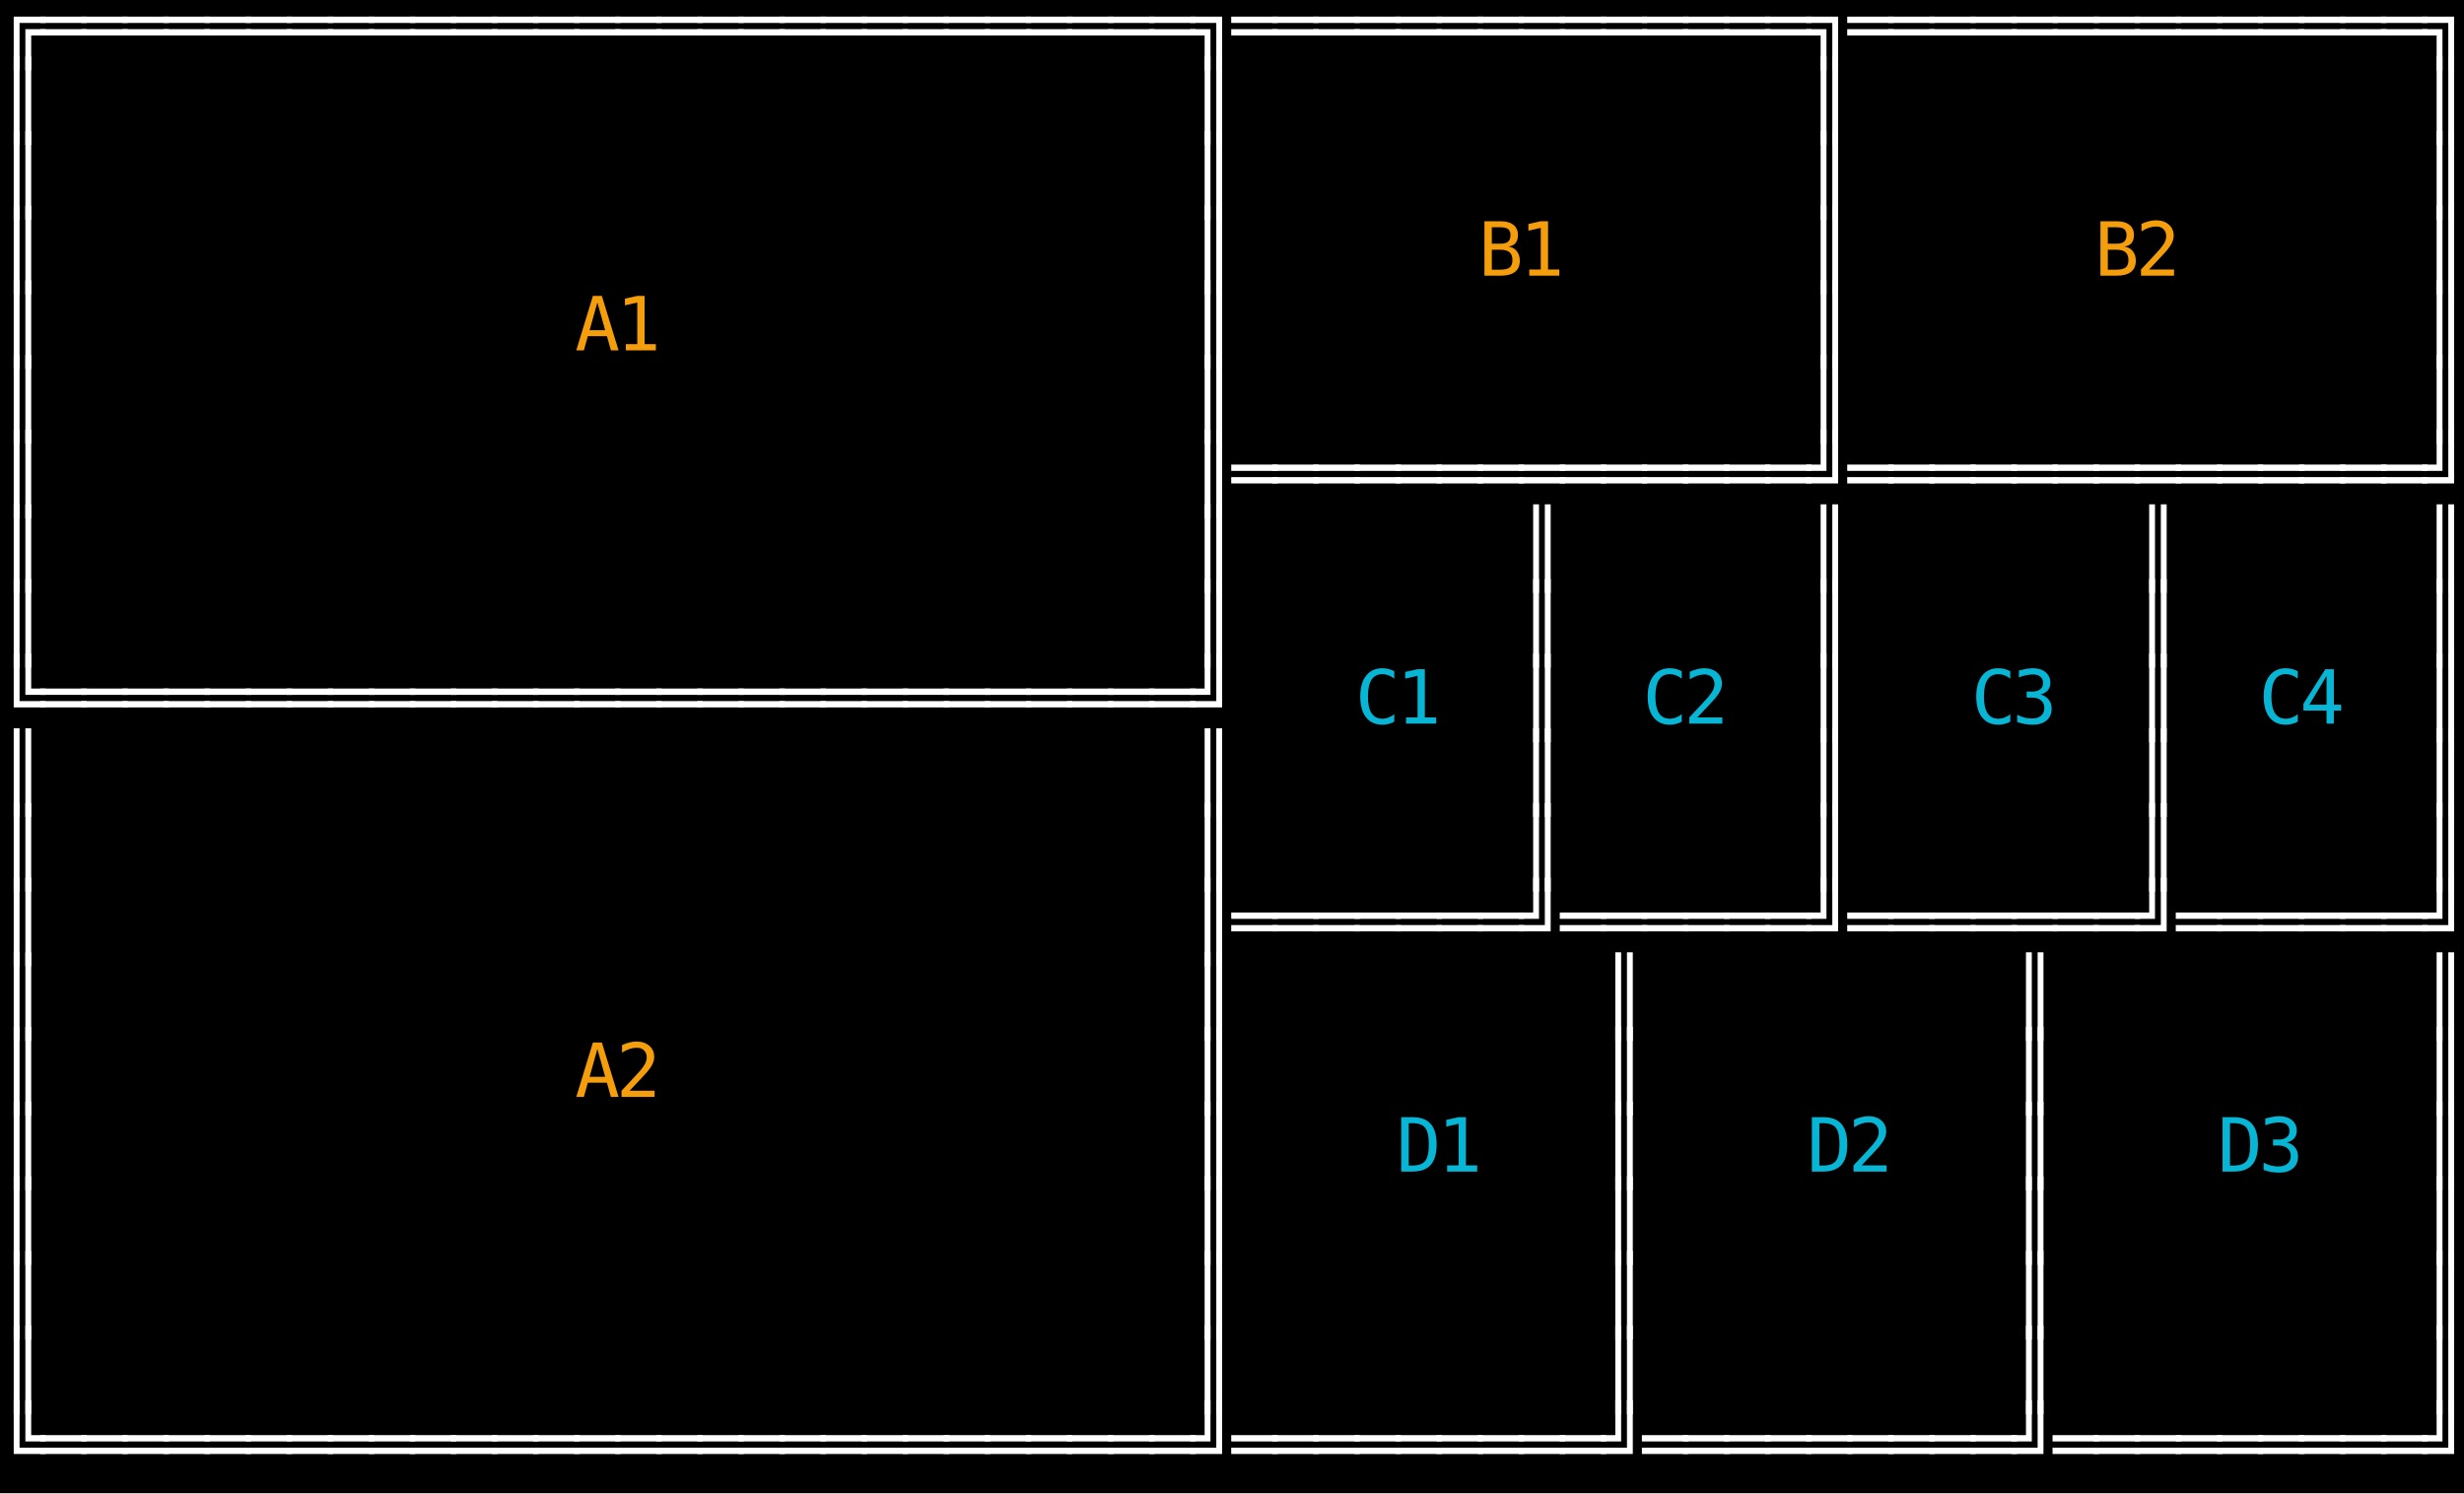
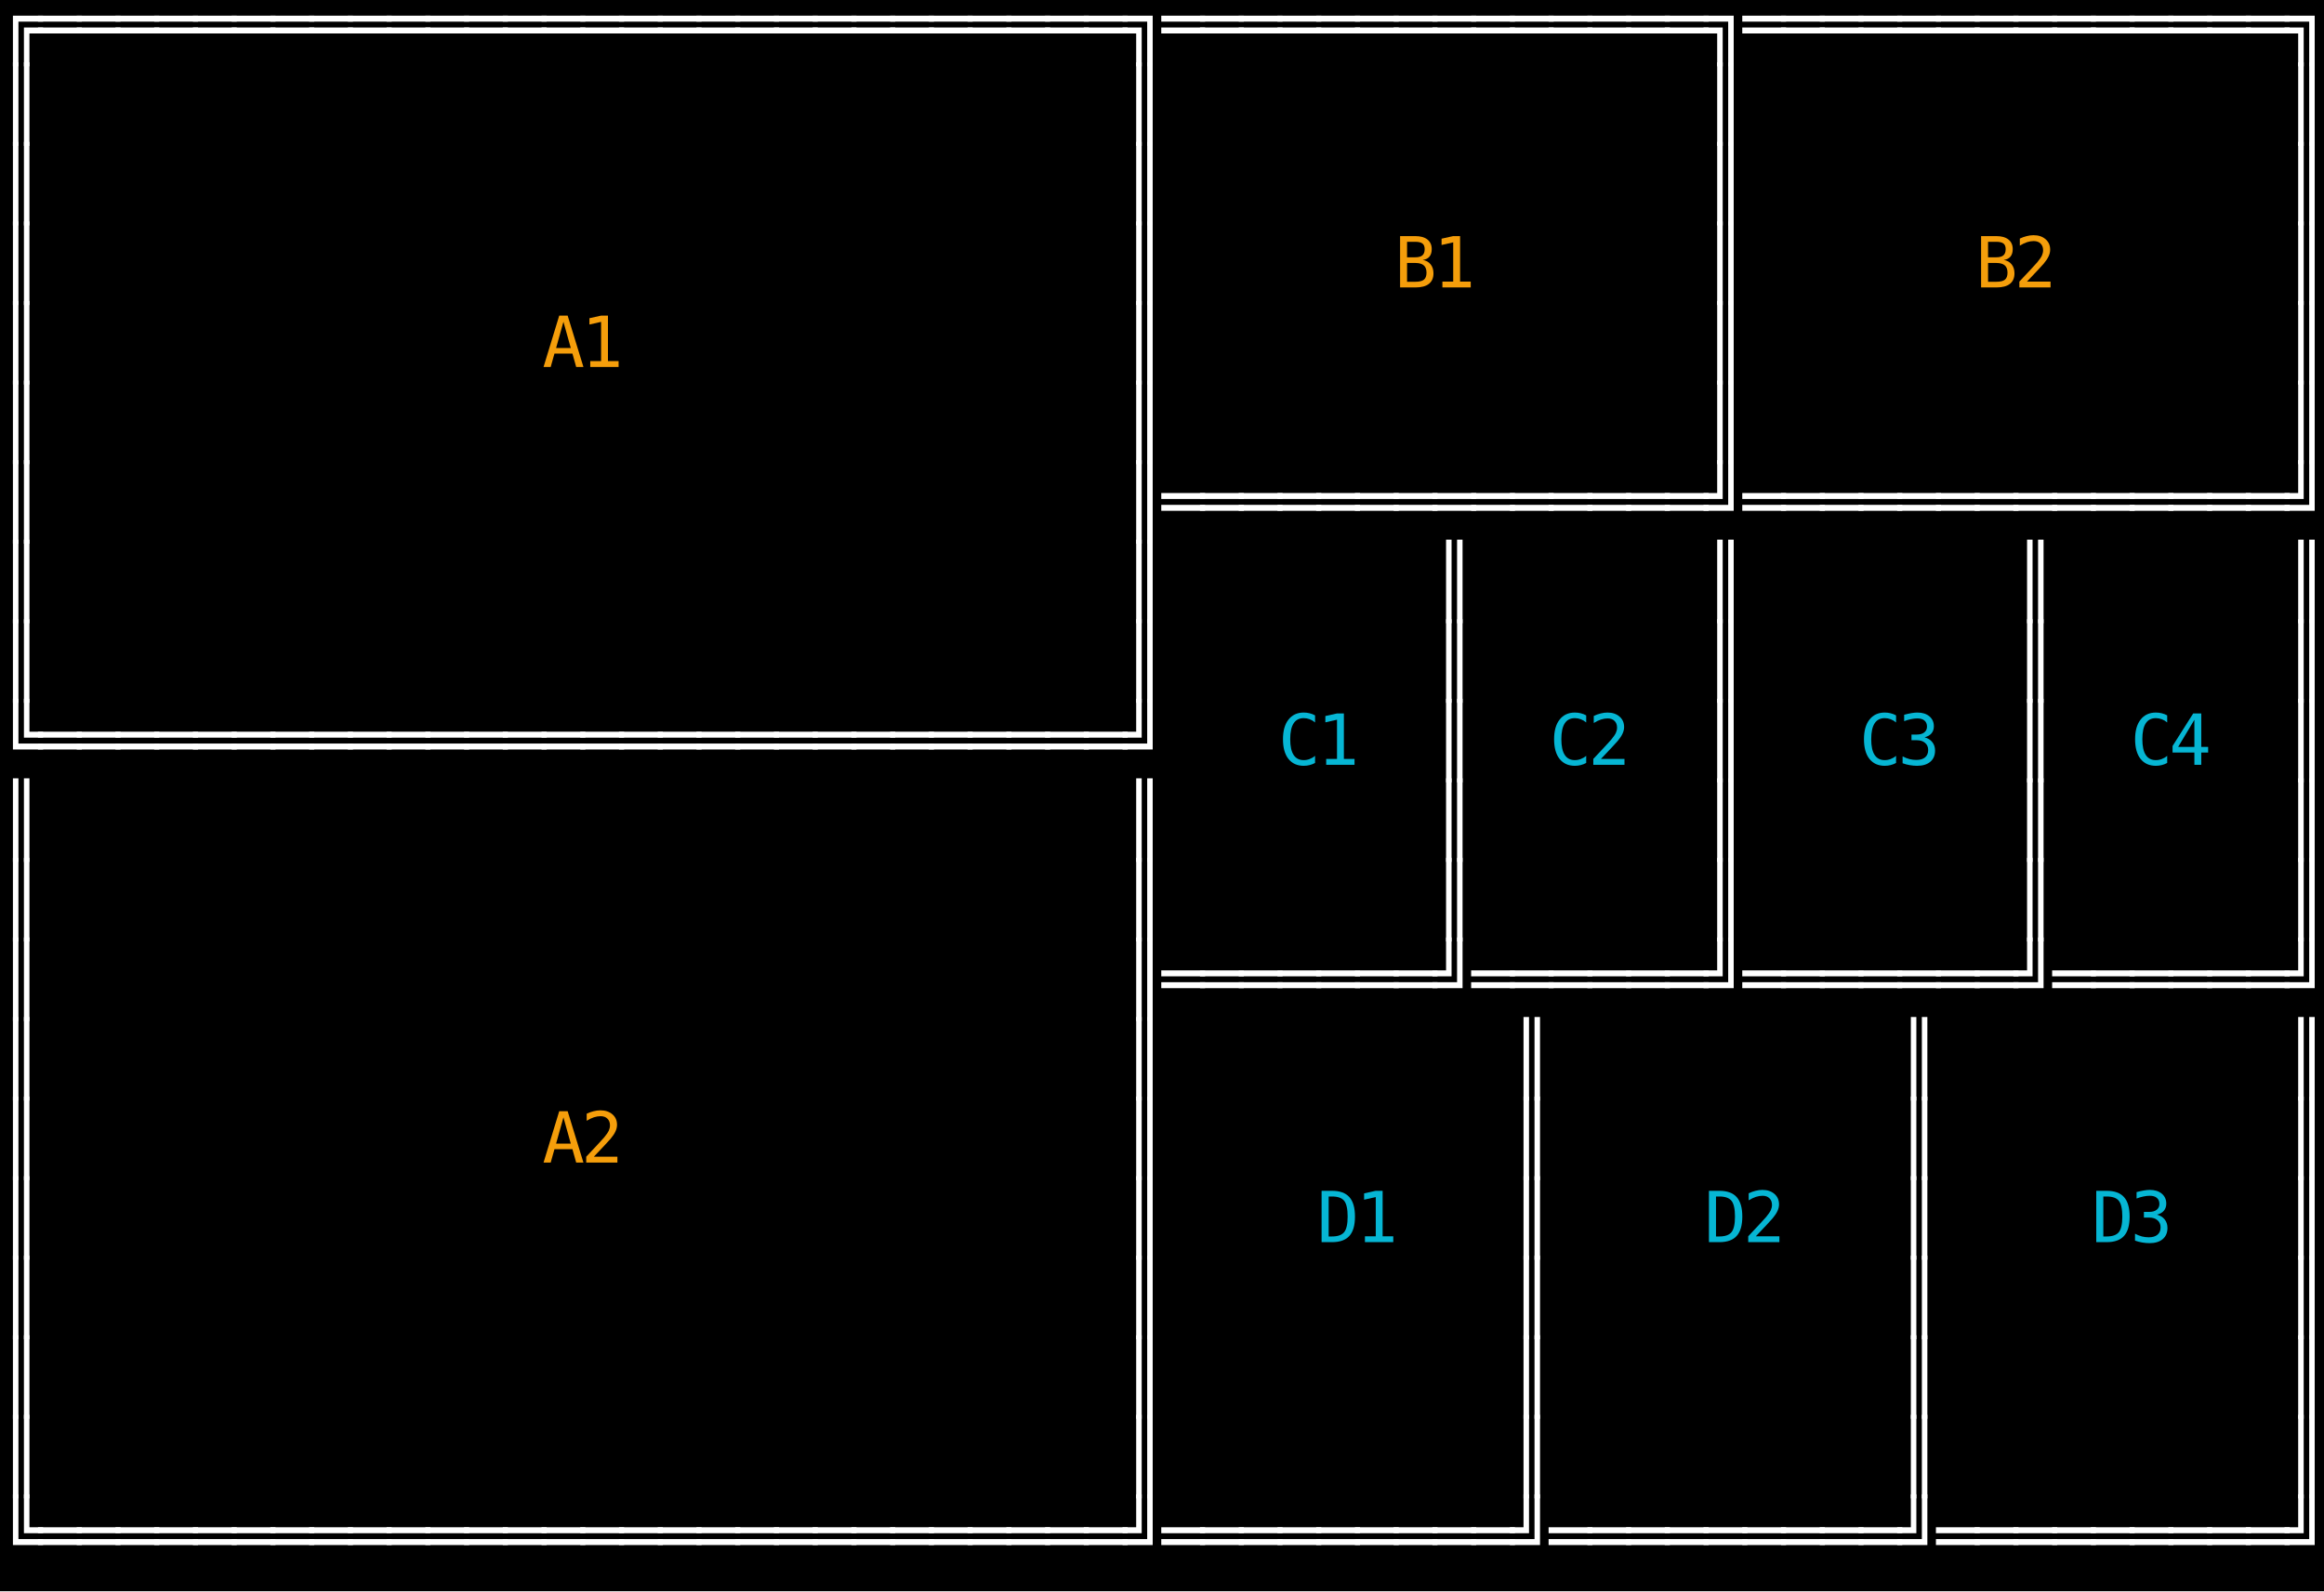
- <svg xmlns="http://www.w3.org/2000/svg" width="33.00em" height="20.00em">
+ <svg xmlns="http://www.w3.org/2000/svg" width="33.00em" height="22.60em">
  <style>svg {
  dominant-baseline: hanging;
  font-size: 1rem;
}
</style>
  <g>
-     <rect x="0.00em" y="0.00em" width="33.00em" height="20.00em" fill="#000000" />
+     <rect x="0.00em" y="0.00em" width="33.00em" height="22.60em" fill="#000000" />
  </g>
-   <text x="0.00em" y="0.00em" fill="#ffffff" font-family="monospace">
-     <tspan x="0.00em" y="0.00em">╔</tspan>
-     <tspan x="0.55em" y="0.00em">═</tspan>
-     <tspan x="1.10em" y="0.00em">═</tspan>
-     <tspan x="1.65em" y="0.00em">═</tspan>
-     <tspan x="2.20em" y="0.00em">═</tspan>
-     <tspan x="2.75em" y="0.00em">═</tspan>
-     <tspan x="3.30em" y="0.00em">═</tspan>
-     <tspan x="3.85em" y="0.00em">═</tspan>
-     <tspan x="4.40em" y="0.00em">═</tspan>
-     <tspan x="4.95em" y="0.00em">═</tspan>
-     <tspan x="5.50em" y="0.00em">═</tspan>
-     <tspan x="6.05em" y="0.00em">═</tspan>
-     <tspan x="6.60em" y="0.00em">═</tspan>
-     <tspan x="7.15em" y="0.00em">═</tspan>
-     <tspan x="7.70em" y="0.00em">═</tspan>
-     <tspan x="8.25em" y="0.00em">═</tspan>
-     <tspan x="8.80em" y="0.00em">═</tspan>
-     <tspan x="9.35em" y="0.00em">═</tspan>
-     <tspan x="9.90em" y="0.00em">═</tspan>
-     <tspan x="10.45em" y="0.00em">═</tspan>
-     <tspan x="11.00em" y="0.00em">═</tspan>
-     <tspan x="11.55em" y="0.00em">═</tspan>
-     <tspan x="12.10em" y="0.00em">═</tspan>
-     <tspan x="12.65em" y="0.00em">═</tspan>
-     <tspan x="13.20em" y="0.00em">═</tspan>
-     <tspan x="13.75em" y="0.00em">═</tspan>
-     <tspan x="14.30em" y="0.00em">═</tspan>
-     <tspan x="14.85em" y="0.00em">═</tspan>
-     <tspan x="15.40em" y="0.00em">═</tspan>
-     <tspan x="15.95em" y="0.00em">╗</tspan>
-     <tspan x="16.50em" y="0.00em">═</tspan>
-     <tspan x="17.05em" y="0.00em">═</tspan>
-     <tspan x="17.60em" y="0.00em">═</tspan>
-     <tspan x="18.15em" y="0.00em">═</tspan>
-     <tspan x="18.70em" y="0.00em">═</tspan>
-     <tspan x="19.25em" y="0.00em">═</tspan>
-     <tspan x="19.80em" y="0.00em">═</tspan>
-     <tspan x="20.35em" y="0.00em">═</tspan>
-     <tspan x="20.90em" y="0.00em">═</tspan>
-     <tspan x="21.45em" y="0.00em">═</tspan>
-     <tspan x="22.00em" y="0.00em">═</tspan>
-     <tspan x="22.55em" y="0.00em">═</tspan>
-     <tspan x="23.10em" y="0.00em">═</tspan>
-     <tspan x="23.65em" y="0.00em">═</tspan>
-     <tspan x="24.20em" y="0.00em">╗</tspan>
-     <tspan x="24.75em" y="0.00em">═</tspan>
-     <tspan x="25.30em" y="0.00em">═</tspan>
-     <tspan x="25.85em" y="0.00em">═</tspan>
-     <tspan x="26.40em" y="0.00em">═</tspan>
-     <tspan x="26.95em" y="0.00em">═</tspan>
-     <tspan x="27.50em" y="0.00em">═</tspan>
-     <tspan x="28.05em" y="0.00em">═</tspan>
-     <tspan x="28.60em" y="0.00em">═</tspan>
-     <tspan x="29.15em" y="0.00em">═</tspan>
-     <tspan x="29.70em" y="0.00em">═</tspan>
-     <tspan x="30.25em" y="0.00em">═</tspan>
-     <tspan x="30.80em" y="0.00em">═</tspan>
-     <tspan x="31.35em" y="0.00em">═</tspan>
-     <tspan x="31.90em" y="0.00em">═</tspan>
-     <tspan x="32.45em" y="0.00em">╗</tspan>
-     <tspan x="0.00em" y="1.00em">║</tspan>
-     <tspan x="15.95em" y="1.00em">║</tspan>
-     <tspan x="24.20em" y="1.00em">║</tspan>
-     <tspan x="32.45em" y="1.00em">║</tspan>
-     <tspan x="0.00em" y="2.00em">║</tspan>
-     <tspan x="15.95em" y="2.00em">║</tspan>
-     <tspan x="24.20em" y="2.00em">║</tspan>
-     <tspan x="32.45em" y="2.00em">║</tspan>
-     <tspan x="0.00em" y="3.00em">║</tspan>
-     <tspan x="15.95em" y="3.00em">║</tspan>
-     <tspan x="19.80em" y="3.00em" fill="#f59e0b">B</tspan>
-     <tspan x="20.35em" y="3.00em" fill="#f59e0b">1</tspan>
-     <tspan x="24.20em" y="3.00em">║</tspan>
-     <tspan x="28.05em" y="3.00em" fill="#f59e0b">B</tspan>
-     <tspan x="28.60em" y="3.00em" fill="#f59e0b">2</tspan>
-     <tspan x="32.45em" y="3.00em">║</tspan>
-     <tspan x="0.00em" y="4.00em">║</tspan>
-     <tspan x="7.70em" y="4.00em" fill="#f59e0b">A</tspan>
-     <tspan x="8.25em" y="4.00em" fill="#f59e0b">1</tspan>
-     <tspan x="15.95em" y="4.00em">║</tspan>
-     <tspan x="24.20em" y="4.00em">║</tspan>
-     <tspan x="32.45em" y="4.00em">║</tspan>
-     <tspan x="0.00em" y="5.00em">║</tspan>
-     <tspan x="15.95em" y="5.00em">║</tspan>
-     <tspan x="24.20em" y="5.00em">║</tspan>
-     <tspan x="32.45em" y="5.00em">║</tspan>
-     <tspan x="0.00em" y="6.00em">║</tspan>
-     <tspan x="15.95em" y="6.00em">║</tspan>
-     <tspan x="16.50em" y="6.00em">═</tspan>
-     <tspan x="17.05em" y="6.00em">═</tspan>
-     <tspan x="17.60em" y="6.00em">═</tspan>
-     <tspan x="18.15em" y="6.00em">═</tspan>
-     <tspan x="18.70em" y="6.00em">═</tspan>
-     <tspan x="19.25em" y="6.00em">═</tspan>
-     <tspan x="19.80em" y="6.00em">═</tspan>
-     <tspan x="20.35em" y="6.00em">═</tspan>
-     <tspan x="20.90em" y="6.00em">═</tspan>
-     <tspan x="21.45em" y="6.00em">═</tspan>
-     <tspan x="22.00em" y="6.00em">═</tspan>
-     <tspan x="22.55em" y="6.00em">═</tspan>
-     <tspan x="23.10em" y="6.00em">═</tspan>
-     <tspan x="23.65em" y="6.00em">═</tspan>
-     <tspan x="24.20em" y="6.00em">╝</tspan>
-     <tspan x="24.75em" y="6.00em">═</tspan>
-     <tspan x="25.30em" y="6.00em">═</tspan>
-     <tspan x="25.85em" y="6.00em">═</tspan>
-     <tspan x="26.40em" y="6.00em">═</tspan>
-     <tspan x="26.95em" y="6.00em">═</tspan>
-     <tspan x="27.50em" y="6.00em">═</tspan>
-     <tspan x="28.05em" y="6.00em">═</tspan>
-     <tspan x="28.60em" y="6.00em">═</tspan>
-     <tspan x="29.15em" y="6.00em">═</tspan>
-     <tspan x="29.70em" y="6.00em">═</tspan>
-     <tspan x="30.25em" y="6.00em">═</tspan>
-     <tspan x="30.80em" y="6.00em">═</tspan>
-     <tspan x="31.35em" y="6.00em">═</tspan>
-     <tspan x="31.90em" y="6.00em">═</tspan>
-     <tspan x="32.45em" y="6.00em">╝</tspan>
-     <tspan x="0.00em" y="7.00em">║</tspan>
-     <tspan x="15.95em" y="7.00em">║</tspan>
-     <tspan x="20.35em" y="7.00em">║</tspan>
-     <tspan x="24.20em" y="7.00em">║</tspan>
-     <tspan x="28.60em" y="7.00em">║</tspan>
-     <tspan x="32.45em" y="7.00em">║</tspan>
-     <tspan x="0.00em" y="8.00em">║</tspan>
-     <tspan x="15.95em" y="8.00em">║</tspan>
-     <tspan x="20.35em" y="8.00em">║</tspan>
-     <tspan x="24.20em" y="8.00em">║</tspan>
-     <tspan x="28.60em" y="8.00em">║</tspan>
-     <tspan x="32.45em" y="8.00em">║</tspan>
-     <tspan x="0.00em" y="9.00em">╚</tspan>
-     <tspan x="0.55em" y="9.00em">═</tspan>
-     <tspan x="1.10em" y="9.00em">═</tspan>
-     <tspan x="1.65em" y="9.00em">═</tspan>
-     <tspan x="2.20em" y="9.00em">═</tspan>
-     <tspan x="2.75em" y="9.00em">═</tspan>
-     <tspan x="3.30em" y="9.00em">═</tspan>
-     <tspan x="3.85em" y="9.00em">═</tspan>
-     <tspan x="4.40em" y="9.00em">═</tspan>
-     <tspan x="4.95em" y="9.00em">═</tspan>
-     <tspan x="5.50em" y="9.00em">═</tspan>
-     <tspan x="6.05em" y="9.00em">═</tspan>
-     <tspan x="6.60em" y="9.00em">═</tspan>
-     <tspan x="7.15em" y="9.00em">═</tspan>
-     <tspan x="7.70em" y="9.00em">═</tspan>
-     <tspan x="8.25em" y="9.00em">═</tspan>
-     <tspan x="8.80em" y="9.00em">═</tspan>
-     <tspan x="9.35em" y="9.00em">═</tspan>
-     <tspan x="9.90em" y="9.00em">═</tspan>
-     <tspan x="10.45em" y="9.00em">═</tspan>
-     <tspan x="11.00em" y="9.00em">═</tspan>
-     <tspan x="11.55em" y="9.00em">═</tspan>
-     <tspan x="12.10em" y="9.00em">═</tspan>
-     <tspan x="12.65em" y="9.00em">═</tspan>
-     <tspan x="13.20em" y="9.00em">═</tspan>
-     <tspan x="13.75em" y="9.00em">═</tspan>
-     <tspan x="14.30em" y="9.00em">═</tspan>
-     <tspan x="14.85em" y="9.00em">═</tspan>
-     <tspan x="15.40em" y="9.00em">═</tspan>
-     <tspan x="15.95em" y="9.00em">╝</tspan>
-     <tspan x="18.15em" y="9.00em" fill="#06b6d4">C</tspan>
-     <tspan x="18.70em" y="9.00em" fill="#06b6d4">1</tspan>
-     <tspan x="20.35em" y="9.00em">║</tspan>
-     <tspan x="22.00em" y="9.00em" fill="#06b6d4">C</tspan>
-     <tspan x="22.55em" y="9.00em" fill="#06b6d4">2</tspan>
-     <tspan x="24.20em" y="9.00em">║</tspan>
-     <tspan x="26.40em" y="9.00em" fill="#06b6d4">C</tspan>
-     <tspan x="26.95em" y="9.00em" fill="#06b6d4">3</tspan>
-     <tspan x="28.60em" y="9.00em">║</tspan>
-     <tspan x="30.25em" y="9.00em" fill="#06b6d4">C</tspan>
-     <tspan x="30.80em" y="9.00em" fill="#06b6d4">4</tspan>
-     <tspan x="32.45em" y="9.00em">║</tspan>
-     <tspan x="0.00em" y="10.00em">║</tspan>
-     <tspan x="15.95em" y="10.00em">║</tspan>
-     <tspan x="20.35em" y="10.00em">║</tspan>
-     <tspan x="24.20em" y="10.00em">║</tspan>
-     <tspan x="28.60em" y="10.00em">║</tspan>
-     <tspan x="32.45em" y="10.00em">║</tspan>
-     <tspan x="0.00em" y="11.00em">║</tspan>
-     <tspan x="15.95em" y="11.00em">║</tspan>
-     <tspan x="20.35em" y="11.00em">║</tspan>
-     <tspan x="24.20em" y="11.00em">║</tspan>
-     <tspan x="28.60em" y="11.00em">║</tspan>
-     <tspan x="32.45em" y="11.00em">║</tspan>
-     <tspan x="0.00em" y="12.00em">║</tspan>
-     <tspan x="15.95em" y="12.00em">║</tspan>
-     <tspan x="16.50em" y="12.00em">═</tspan>
-     <tspan x="17.05em" y="12.00em">═</tspan>
-     <tspan x="17.60em" y="12.00em">═</tspan>
-     <tspan x="18.15em" y="12.00em">═</tspan>
-     <tspan x="18.70em" y="12.00em">═</tspan>
-     <tspan x="19.25em" y="12.00em">═</tspan>
-     <tspan x="19.80em" y="12.00em">═</tspan>
-     <tspan x="20.35em" y="12.00em">╝</tspan>
-     <tspan x="20.90em" y="12.00em">═</tspan>
-     <tspan x="21.45em" y="12.00em">═</tspan>
-     <tspan x="22.00em" y="12.00em">═</tspan>
-     <tspan x="22.55em" y="12.00em">═</tspan>
-     <tspan x="23.10em" y="12.00em">═</tspan>
-     <tspan x="23.65em" y="12.00em">═</tspan>
-     <tspan x="24.20em" y="12.00em">╝</tspan>
-     <tspan x="24.75em" y="12.00em">═</tspan>
-     <tspan x="25.30em" y="12.00em">═</tspan>
-     <tspan x="25.85em" y="12.00em">═</tspan>
-     <tspan x="26.40em" y="12.00em">═</tspan>
-     <tspan x="26.95em" y="12.00em">═</tspan>
-     <tspan x="27.50em" y="12.00em">═</tspan>
-     <tspan x="28.05em" y="12.00em">═</tspan>
-     <tspan x="28.60em" y="12.00em">╝</tspan>
-     <tspan x="29.15em" y="12.00em">═</tspan>
-     <tspan x="29.70em" y="12.00em">═</tspan>
-     <tspan x="30.25em" y="12.00em">═</tspan>
-     <tspan x="30.80em" y="12.00em">═</tspan>
-     <tspan x="31.35em" y="12.00em">═</tspan>
-     <tspan x="31.90em" y="12.00em">═</tspan>
-     <tspan x="32.45em" y="12.00em">╝</tspan>
-     <tspan x="0.00em" y="13.00em">║</tspan>
-     <tspan x="15.95em" y="13.00em">║</tspan>
-     <tspan x="21.45em" y="13.00em">║</tspan>
-     <tspan x="26.95em" y="13.00em">║</tspan>
-     <tspan x="32.45em" y="13.00em">║</tspan>
-     <tspan x="0.00em" y="14.00em">║</tspan>
-     <tspan x="7.70em" y="14.00em" fill="#f59e0b">A</tspan>
-     <tspan x="8.25em" y="14.00em" fill="#f59e0b">2</tspan>
-     <tspan x="15.95em" y="14.00em">║</tspan>
-     <tspan x="21.45em" y="14.00em">║</tspan>
-     <tspan x="26.95em" y="14.00em">║</tspan>
-     <tspan x="32.45em" y="14.00em">║</tspan>
-     <tspan x="0.00em" y="15.00em">║</tspan>
-     <tspan x="15.95em" y="15.00em">║</tspan>
-     <tspan x="18.70em" y="15.00em" fill="#06b6d4">D</tspan>
-     <tspan x="19.25em" y="15.00em" fill="#06b6d4">1</tspan>
-     <tspan x="21.45em" y="15.00em">║</tspan>
-     <tspan x="24.20em" y="15.00em" fill="#06b6d4">D</tspan>
-     <tspan x="24.75em" y="15.00em" fill="#06b6d4">2</tspan>
-     <tspan x="26.95em" y="15.00em">║</tspan>
-     <tspan x="29.70em" y="15.00em" fill="#06b6d4">D</tspan>
-     <tspan x="30.25em" y="15.00em" fill="#06b6d4">3</tspan>
-     <tspan x="32.45em" y="15.00em">║</tspan>
-     <tspan x="0.00em" y="16.00em">║</tspan>
-     <tspan x="15.95em" y="16.00em">║</tspan>
-     <tspan x="21.45em" y="16.00em">║</tspan>
-     <tspan x="26.95em" y="16.00em">║</tspan>
-     <tspan x="32.45em" y="16.00em">║</tspan>
-     <tspan x="0.00em" y="17.00em">║</tspan>
-     <tspan x="15.95em" y="17.00em">║</tspan>
-     <tspan x="21.45em" y="17.00em">║</tspan>
-     <tspan x="26.95em" y="17.00em">║</tspan>
-     <tspan x="32.45em" y="17.00em">║</tspan>
-     <tspan x="0.00em" y="18.00em">║</tspan>
-     <tspan x="15.95em" y="18.00em">║</tspan>
-     <tspan x="21.45em" y="18.00em">║</tspan>
-     <tspan x="26.95em" y="18.00em">║</tspan>
-     <tspan x="32.45em" y="18.00em">║</tspan>
-     <tspan x="0.00em" y="19.00em">╚</tspan>
-     <tspan x="0.55em" y="19.00em">═</tspan>
-     <tspan x="1.10em" y="19.00em">═</tspan>
-     <tspan x="1.65em" y="19.00em">═</tspan>
-     <tspan x="2.20em" y="19.00em">═</tspan>
-     <tspan x="2.75em" y="19.00em">═</tspan>
-     <tspan x="3.30em" y="19.00em">═</tspan>
-     <tspan x="3.85em" y="19.00em">═</tspan>
-     <tspan x="4.40em" y="19.00em">═</tspan>
-     <tspan x="4.95em" y="19.00em">═</tspan>
-     <tspan x="5.50em" y="19.00em">═</tspan>
-     <tspan x="6.05em" y="19.00em">═</tspan>
-     <tspan x="6.60em" y="19.00em">═</tspan>
-     <tspan x="7.15em" y="19.00em">═</tspan>
-     <tspan x="7.70em" y="19.00em">═</tspan>
-     <tspan x="8.25em" y="19.00em">═</tspan>
-     <tspan x="8.80em" y="19.00em">═</tspan>
-     <tspan x="9.35em" y="19.00em">═</tspan>
-     <tspan x="9.90em" y="19.00em">═</tspan>
-     <tspan x="10.45em" y="19.00em">═</tspan>
-     <tspan x="11.00em" y="19.00em">═</tspan>
-     <tspan x="11.55em" y="19.00em">═</tspan>
-     <tspan x="12.10em" y="19.00em">═</tspan>
-     <tspan x="12.65em" y="19.00em">═</tspan>
-     <tspan x="13.20em" y="19.00em">═</tspan>
-     <tspan x="13.75em" y="19.00em">═</tspan>
-     <tspan x="14.30em" y="19.00em">═</tspan>
-     <tspan x="14.85em" y="19.00em">═</tspan>
-     <tspan x="15.40em" y="19.00em">═</tspan>
-     <tspan x="15.95em" y="19.00em">╝</tspan>
-     <tspan x="16.50em" y="19.00em">═</tspan>
-     <tspan x="17.05em" y="19.00em">═</tspan>
-     <tspan x="17.60em" y="19.00em">═</tspan>
-     <tspan x="18.15em" y="19.00em">═</tspan>
-     <tspan x="18.70em" y="19.00em">═</tspan>
-     <tspan x="19.25em" y="19.00em">═</tspan>
-     <tspan x="19.80em" y="19.00em">═</tspan>
-     <tspan x="20.35em" y="19.00em">═</tspan>
-     <tspan x="20.90em" y="19.00em">═</tspan>
-     <tspan x="21.45em" y="19.00em">╝</tspan>
-     <tspan x="22.00em" y="19.00em">═</tspan>
-     <tspan x="22.55em" y="19.00em">═</tspan>
-     <tspan x="23.10em" y="19.00em">═</tspan>
-     <tspan x="23.65em" y="19.00em">═</tspan>
-     <tspan x="24.20em" y="19.00em">═</tspan>
-     <tspan x="24.75em" y="19.00em">═</tspan>
-     <tspan x="25.30em" y="19.00em">═</tspan>
-     <tspan x="25.85em" y="19.00em">═</tspan>
-     <tspan x="26.40em" y="19.00em">═</tspan>
-     <tspan x="26.95em" y="19.00em">╝</tspan>
-     <tspan x="27.50em" y="19.00em">═</tspan>
-     <tspan x="28.05em" y="19.00em">═</tspan>
-     <tspan x="28.60em" y="19.00em">═</tspan>
-     <tspan x="29.15em" y="19.00em">═</tspan>
-     <tspan x="29.70em" y="19.00em">═</tspan>
-     <tspan x="30.25em" y="19.00em">═</tspan>
-     <tspan x="30.80em" y="19.00em">═</tspan>
-     <tspan x="31.35em" y="19.00em">═</tspan>
-     <tspan x="31.90em" y="19.00em">═</tspan>
-     <tspan x="32.45em" y="19.00em">╝</tspan>
+   <text fill="#ffffff" font-family="monospace">
+     <tspan y="0.00em">
+       <tspan x="0.00em">╔</tspan>
+       <tspan x="0.55em">═</tspan>
+       <tspan x="1.10em">═</tspan>
+       <tspan x="1.65em">═</tspan>
+       <tspan x="2.20em">═</tspan>
+       <tspan x="2.75em">═</tspan>
+       <tspan x="3.30em">═</tspan>
+       <tspan x="3.85em">═</tspan>
+       <tspan x="4.40em">═</tspan>
+       <tspan x="4.95em">═</tspan>
+       <tspan x="5.50em">═</tspan>
+       <tspan x="6.05em">═</tspan>
+       <tspan x="6.60em">═</tspan>
+       <tspan x="7.15em">═</tspan>
+       <tspan x="7.70em">═</tspan>
+       <tspan x="8.25em">═</tspan>
+       <tspan x="8.80em">═</tspan>
+       <tspan x="9.35em">═</tspan>
+       <tspan x="9.90em">═</tspan>
+       <tspan x="10.45em">═</tspan>
+       <tspan x="11.00em">═</tspan>
+       <tspan x="11.55em">═</tspan>
+       <tspan x="12.10em">═</tspan>
+       <tspan x="12.65em">═</tspan>
+       <tspan x="13.20em">═</tspan>
+       <tspan x="13.75em">═</tspan>
+       <tspan x="14.30em">═</tspan>
+       <tspan x="14.85em">═</tspan>
+       <tspan x="15.40em">═</tspan>
+       <tspan x="15.95em">╗</tspan>
+       <tspan x="16.50em">═</tspan>
+       <tspan x="17.05em">═</tspan>
+       <tspan x="17.60em">═</tspan>
+       <tspan x="18.15em">═</tspan>
+       <tspan x="18.70em">═</tspan>
+       <tspan x="19.25em">═</tspan>
+       <tspan x="19.80em">═</tspan>
+       <tspan x="20.35em">═</tspan>
+       <tspan x="20.90em">═</tspan>
+       <tspan x="21.45em">═</tspan>
+       <tspan x="22.00em">═</tspan>
+       <tspan x="22.55em">═</tspan>
+       <tspan x="23.10em">═</tspan>
+       <tspan x="23.65em">═</tspan>
+       <tspan x="24.20em">╗</tspan>
+       <tspan x="24.75em">═</tspan>
+       <tspan x="25.30em">═</tspan>
+       <tspan x="25.85em">═</tspan>
+       <tspan x="26.40em">═</tspan>
+       <tspan x="26.95em">═</tspan>
+       <tspan x="27.50em">═</tspan>
+       <tspan x="28.05em">═</tspan>
+       <tspan x="28.60em">═</tspan>
+       <tspan x="29.15em">═</tspan>
+       <tspan x="29.70em">═</tspan>
+       <tspan x="30.25em">═</tspan>
+       <tspan x="30.80em">═</tspan>
+       <tspan x="31.35em">═</tspan>
+       <tspan x="31.90em">═</tspan>
+       <tspan x="32.45em">╗</tspan>
+     </tspan>
+     <tspan y="1.13em">
+       <tspan x="0.00em">║</tspan>
+       <tspan x="15.95em">║</tspan>
+       <tspan x="24.20em">║</tspan>
+       <tspan x="32.45em">║</tspan>
+     </tspan>
+     <tspan y="2.26em">
+       <tspan x="0.00em">║</tspan>
+       <tspan x="15.95em">║</tspan>
+       <tspan x="24.20em">║</tspan>
+       <tspan x="32.45em">║</tspan>
+     </tspan>
+     <tspan y="3.39em">
+       <tspan x="0.00em">║</tspan>
+       <tspan x="15.95em">║</tspan>
+       <tspan x="19.80em" fill="#f59e0b">B</tspan>
+       <tspan x="20.35em" fill="#f59e0b">1</tspan>
+       <tspan x="24.20em">║</tspan>
+       <tspan x="28.05em" fill="#f59e0b">B</tspan>
+       <tspan x="28.60em" fill="#f59e0b">2</tspan>
+       <tspan x="32.45em">║</tspan>
+     </tspan>
+     <tspan y="4.52em">
+       <tspan x="0.00em">║</tspan>
+       <tspan x="7.70em" fill="#f59e0b">A</tspan>
+       <tspan x="8.25em" fill="#f59e0b">1</tspan>
+       <tspan x="15.95em">║</tspan>
+       <tspan x="24.20em">║</tspan>
+       <tspan x="32.45em">║</tspan>
+     </tspan>
+     <tspan y="5.65em">
+       <tspan x="0.00em">║</tspan>
+       <tspan x="15.95em">║</tspan>
+       <tspan x="24.20em">║</tspan>
+       <tspan x="32.45em">║</tspan>
+     </tspan>
+     <tspan y="6.78em">
+       <tspan x="0.00em">║</tspan>
+       <tspan x="15.95em">║</tspan>
+       <tspan x="16.50em">═</tspan>
+       <tspan x="17.05em">═</tspan>
+       <tspan x="17.60em">═</tspan>
+       <tspan x="18.15em">═</tspan>
+       <tspan x="18.70em">═</tspan>
+       <tspan x="19.25em">═</tspan>
+       <tspan x="19.80em">═</tspan>
+       <tspan x="20.35em">═</tspan>
+       <tspan x="20.90em">═</tspan>
+       <tspan x="21.45em">═</tspan>
+       <tspan x="22.00em">═</tspan>
+       <tspan x="22.55em">═</tspan>
+       <tspan x="23.10em">═</tspan>
+       <tspan x="23.65em">═</tspan>
+       <tspan x="24.20em">╝</tspan>
+       <tspan x="24.75em">═</tspan>
+       <tspan x="25.30em">═</tspan>
+       <tspan x="25.85em">═</tspan>
+       <tspan x="26.40em">═</tspan>
+       <tspan x="26.95em">═</tspan>
+       <tspan x="27.50em">═</tspan>
+       <tspan x="28.05em">═</tspan>
+       <tspan x="28.60em">═</tspan>
+       <tspan x="29.15em">═</tspan>
+       <tspan x="29.70em">═</tspan>
+       <tspan x="30.25em">═</tspan>
+       <tspan x="30.80em">═</tspan>
+       <tspan x="31.35em">═</tspan>
+       <tspan x="31.90em">═</tspan>
+       <tspan x="32.45em">╝</tspan>
+     </tspan>
+     <tspan y="7.91em">
+       <tspan x="0.00em">║</tspan>
+       <tspan x="15.95em">║</tspan>
+       <tspan x="20.35em">║</tspan>
+       <tspan x="24.20em">║</tspan>
+       <tspan x="28.60em">║</tspan>
+       <tspan x="32.45em">║</tspan>
+     </tspan>
+     <tspan y="9.04em">
+       <tspan x="0.00em">║</tspan>
+       <tspan x="15.95em">║</tspan>
+       <tspan x="20.35em">║</tspan>
+       <tspan x="24.20em">║</tspan>
+       <tspan x="28.60em">║</tspan>
+       <tspan x="32.45em">║</tspan>
+     </tspan>
+     <tspan y="10.17em">
+       <tspan x="0.00em">╚</tspan>
+       <tspan x="0.55em">═</tspan>
+       <tspan x="1.10em">═</tspan>
+       <tspan x="1.65em">═</tspan>
+       <tspan x="2.20em">═</tspan>
+       <tspan x="2.75em">═</tspan>
+       <tspan x="3.30em">═</tspan>
+       <tspan x="3.85em">═</tspan>
+       <tspan x="4.40em">═</tspan>
+       <tspan x="4.95em">═</tspan>
+       <tspan x="5.50em">═</tspan>
+       <tspan x="6.05em">═</tspan>
+       <tspan x="6.60em">═</tspan>
+       <tspan x="7.15em">═</tspan>
+       <tspan x="7.70em">═</tspan>
+       <tspan x="8.25em">═</tspan>
+       <tspan x="8.80em">═</tspan>
+       <tspan x="9.35em">═</tspan>
+       <tspan x="9.90em">═</tspan>
+       <tspan x="10.45em">═</tspan>
+       <tspan x="11.00em">═</tspan>
+       <tspan x="11.55em">═</tspan>
+       <tspan x="12.10em">═</tspan>
+       <tspan x="12.65em">═</tspan>
+       <tspan x="13.20em">═</tspan>
+       <tspan x="13.75em">═</tspan>
+       <tspan x="14.30em">═</tspan>
+       <tspan x="14.85em">═</tspan>
+       <tspan x="15.40em">═</tspan>
+       <tspan x="15.95em">╝</tspan>
+       <tspan x="18.15em" fill="#06b6d4">C</tspan>
+       <tspan x="18.70em" fill="#06b6d4">1</tspan>
+       <tspan x="20.35em">║</tspan>
+       <tspan x="22.00em" fill="#06b6d4">C</tspan>
+       <tspan x="22.55em" fill="#06b6d4">2</tspan>
+       <tspan x="24.20em">║</tspan>
+       <tspan x="26.40em" fill="#06b6d4">C</tspan>
+       <tspan x="26.95em" fill="#06b6d4">3</tspan>
+       <tspan x="28.60em">║</tspan>
+       <tspan x="30.25em" fill="#06b6d4">C</tspan>
+       <tspan x="30.80em" fill="#06b6d4">4</tspan>
+       <tspan x="32.45em">║</tspan>
+     </tspan>
+     <tspan y="11.30em">
+       <tspan x="0.00em">║</tspan>
+       <tspan x="15.95em">║</tspan>
+       <tspan x="20.35em">║</tspan>
+       <tspan x="24.20em">║</tspan>
+       <tspan x="28.60em">║</tspan>
+       <tspan x="32.45em">║</tspan>
+     </tspan>
+     <tspan y="12.43em">
+       <tspan x="0.00em">║</tspan>
+       <tspan x="15.95em">║</tspan>
+       <tspan x="20.35em">║</tspan>
+       <tspan x="24.20em">║</tspan>
+       <tspan x="28.60em">║</tspan>
+       <tspan x="32.45em">║</tspan>
+     </tspan>
+     <tspan y="13.56em">
+       <tspan x="0.00em">║</tspan>
+       <tspan x="15.95em">║</tspan>
+       <tspan x="16.50em">═</tspan>
+       <tspan x="17.05em">═</tspan>
+       <tspan x="17.60em">═</tspan>
+       <tspan x="18.15em">═</tspan>
+       <tspan x="18.70em">═</tspan>
+       <tspan x="19.25em">═</tspan>
+       <tspan x="19.80em">═</tspan>
+       <tspan x="20.35em">╝</tspan>
+       <tspan x="20.90em">═</tspan>
+       <tspan x="21.45em">═</tspan>
+       <tspan x="22.00em">═</tspan>
+       <tspan x="22.55em">═</tspan>
+       <tspan x="23.10em">═</tspan>
+       <tspan x="23.65em">═</tspan>
+       <tspan x="24.20em">╝</tspan>
+       <tspan x="24.75em">═</tspan>
+       <tspan x="25.30em">═</tspan>
+       <tspan x="25.85em">═</tspan>
+       <tspan x="26.40em">═</tspan>
+       <tspan x="26.95em">═</tspan>
+       <tspan x="27.50em">═</tspan>
+       <tspan x="28.05em">═</tspan>
+       <tspan x="28.60em">╝</tspan>
+       <tspan x="29.15em">═</tspan>
+       <tspan x="29.70em">═</tspan>
+       <tspan x="30.25em">═</tspan>
+       <tspan x="30.80em">═</tspan>
+       <tspan x="31.35em">═</tspan>
+       <tspan x="31.90em">═</tspan>
+       <tspan x="32.45em">╝</tspan>
+     </tspan>
+     <tspan y="14.69em">
+       <tspan x="0.00em">║</tspan>
+       <tspan x="15.95em">║</tspan>
+       <tspan x="21.45em">║</tspan>
+       <tspan x="26.95em">║</tspan>
+       <tspan x="32.45em">║</tspan>
+     </tspan>
+     <tspan y="15.82em">
+       <tspan x="0.00em">║</tspan>
+       <tspan x="7.70em" fill="#f59e0b">A</tspan>
+       <tspan x="8.25em" fill="#f59e0b">2</tspan>
+       <tspan x="15.95em">║</tspan>
+       <tspan x="21.45em">║</tspan>
+       <tspan x="26.95em">║</tspan>
+       <tspan x="32.45em">║</tspan>
+     </tspan>
+     <tspan y="16.95em">
+       <tspan x="0.00em">║</tspan>
+       <tspan x="15.95em">║</tspan>
+       <tspan x="18.70em" fill="#06b6d4">D</tspan>
+       <tspan x="19.25em" fill="#06b6d4">1</tspan>
+       <tspan x="21.45em">║</tspan>
+       <tspan x="24.20em" fill="#06b6d4">D</tspan>
+       <tspan x="24.75em" fill="#06b6d4">2</tspan>
+       <tspan x="26.95em">║</tspan>
+       <tspan x="29.70em" fill="#06b6d4">D</tspan>
+       <tspan x="30.25em" fill="#06b6d4">3</tspan>
+       <tspan x="32.45em">║</tspan>
+     </tspan>
+     <tspan y="18.08em">
+       <tspan x="0.00em">║</tspan>
+       <tspan x="15.95em">║</tspan>
+       <tspan x="21.45em">║</tspan>
+       <tspan x="26.95em">║</tspan>
+       <tspan x="32.45em">║</tspan>
+     </tspan>
+     <tspan y="19.21em">
+       <tspan x="0.00em">║</tspan>
+       <tspan x="15.95em">║</tspan>
+       <tspan x="21.45em">║</tspan>
+       <tspan x="26.95em">║</tspan>
+       <tspan x="32.45em">║</tspan>
+     </tspan>
+     <tspan y="20.34em">
+       <tspan x="0.00em">║</tspan>
+       <tspan x="15.95em">║</tspan>
+       <tspan x="21.45em">║</tspan>
+       <tspan x="26.95em">║</tspan>
+       <tspan x="32.45em">║</tspan>
+     </tspan>
+     <tspan y="21.47em">
+       <tspan x="0.00em">╚</tspan>
+       <tspan x="0.55em">═</tspan>
+       <tspan x="1.10em">═</tspan>
+       <tspan x="1.65em">═</tspan>
+       <tspan x="2.20em">═</tspan>
+       <tspan x="2.75em">═</tspan>
+       <tspan x="3.30em">═</tspan>
+       <tspan x="3.85em">═</tspan>
+       <tspan x="4.40em">═</tspan>
+       <tspan x="4.95em">═</tspan>
+       <tspan x="5.50em">═</tspan>
+       <tspan x="6.05em">═</tspan>
+       <tspan x="6.60em">═</tspan>
+       <tspan x="7.15em">═</tspan>
+       <tspan x="7.70em">═</tspan>
+       <tspan x="8.25em">═</tspan>
+       <tspan x="8.80em">═</tspan>
+       <tspan x="9.35em">═</tspan>
+       <tspan x="9.90em">═</tspan>
+       <tspan x="10.45em">═</tspan>
+       <tspan x="11.00em">═</tspan>
+       <tspan x="11.55em">═</tspan>
+       <tspan x="12.10em">═</tspan>
+       <tspan x="12.65em">═</tspan>
+       <tspan x="13.20em">═</tspan>
+       <tspan x="13.75em">═</tspan>
+       <tspan x="14.30em">═</tspan>
+       <tspan x="14.85em">═</tspan>
+       <tspan x="15.40em">═</tspan>
+       <tspan x="15.95em">╝</tspan>
+       <tspan x="16.50em">═</tspan>
+       <tspan x="17.05em">═</tspan>
+       <tspan x="17.60em">═</tspan>
+       <tspan x="18.15em">═</tspan>
+       <tspan x="18.70em">═</tspan>
+       <tspan x="19.25em">═</tspan>
+       <tspan x="19.80em">═</tspan>
+       <tspan x="20.35em">═</tspan>
+       <tspan x="20.90em">═</tspan>
+       <tspan x="21.45em">╝</tspan>
+       <tspan x="22.00em">═</tspan>
+       <tspan x="22.55em">═</tspan>
+       <tspan x="23.10em">═</tspan>
+       <tspan x="23.65em">═</tspan>
+       <tspan x="24.20em">═</tspan>
+       <tspan x="24.75em">═</tspan>
+       <tspan x="25.30em">═</tspan>
+       <tspan x="25.85em">═</tspan>
+       <tspan x="26.40em">═</tspan>
+       <tspan x="26.95em">╝</tspan>
+       <tspan x="27.50em">═</tspan>
+       <tspan x="28.05em">═</tspan>
+       <tspan x="28.60em">═</tspan>
+       <tspan x="29.15em">═</tspan>
+       <tspan x="29.70em">═</tspan>
+       <tspan x="30.25em">═</tspan>
+       <tspan x="30.80em">═</tspan>
+       <tspan x="31.35em">═</tspan>
+       <tspan x="31.90em">═</tspan>
+       <tspan x="32.45em">╝</tspan>
+     </tspan>
  </text>
</svg>
